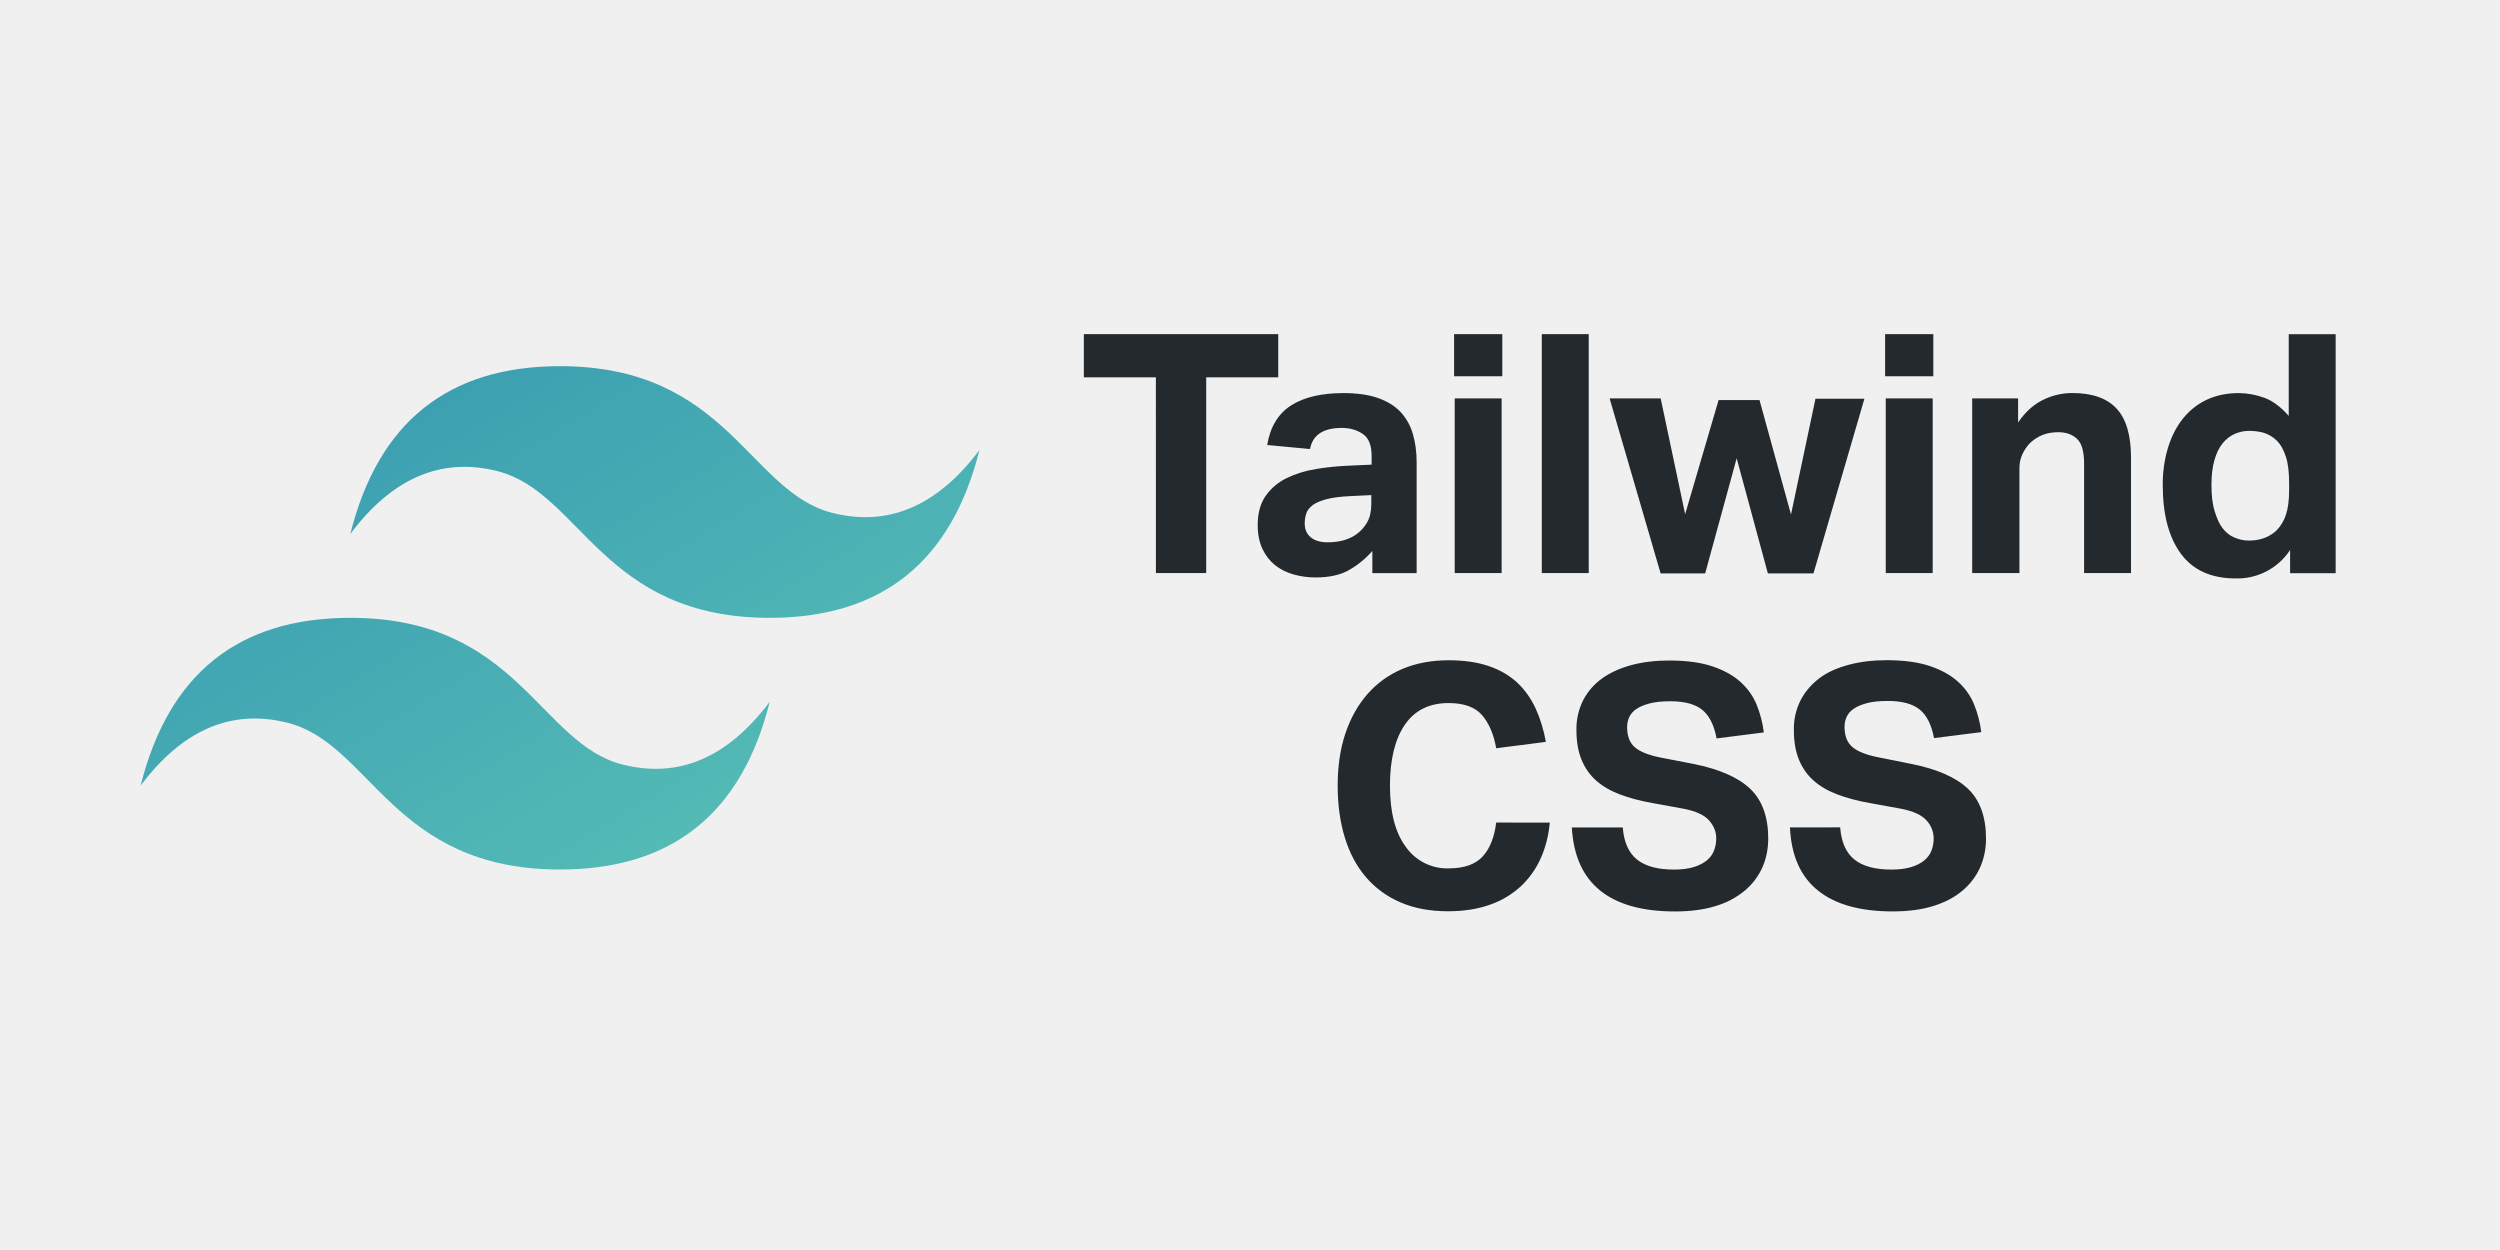
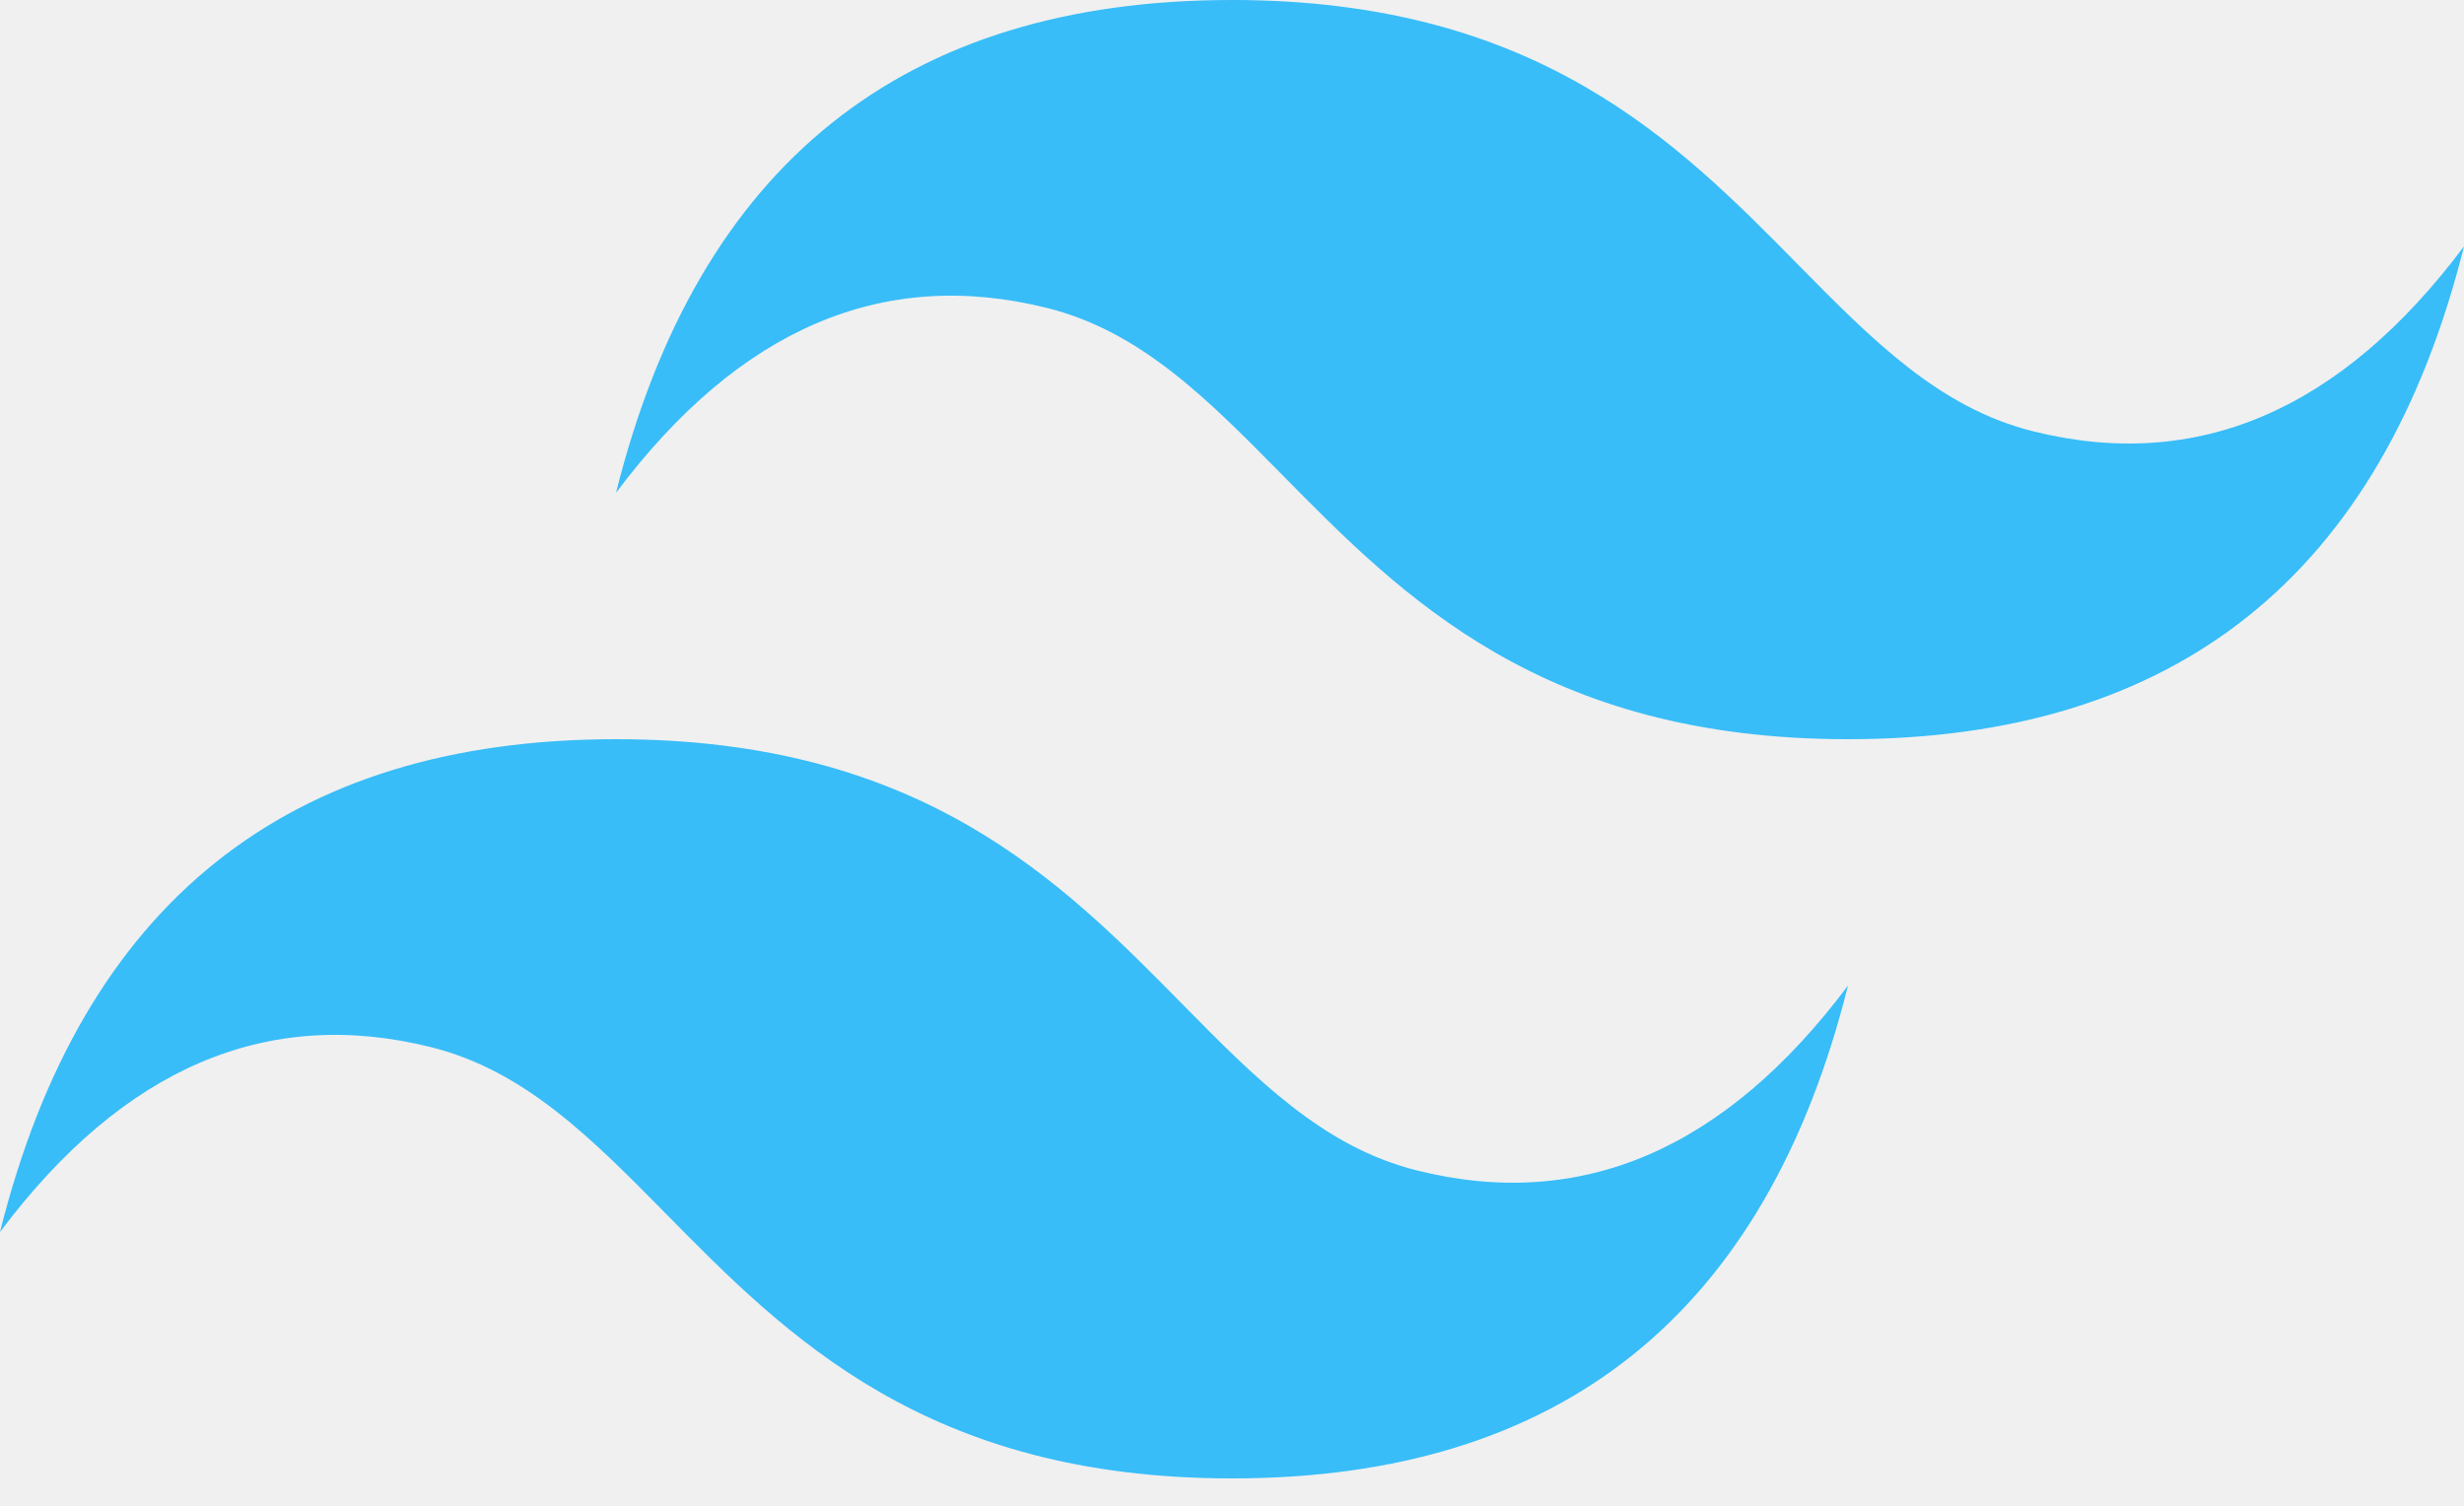
- <svg xmlns="http://www.w3.org/2000/svg" width="120" height="60" version="1.1" id="svg3">
-   <defs id="defs2">
-     <linearGradient x1="7.294" y1=".881" y2="59.119" id="A" x2="42.237" gradientUnits="userSpaceOnUse" gradientTransform="matrix(1.152232,0,0,1.152232,-1.654821,-4.911464)">
-       <stop stop-color="#2383ae" offset="0%" id="stop1" />
-       <stop stop-color="#6dd7b9" offset="100%" id="stop2" />
-     </linearGradient>
+ <svg xmlns="http://www.w3.org/2000/svg" fill="none" viewBox="0 0 54 33">
+   <g clip-path="url(#prefix__clip0)">
+     <path fill="#38bdf8" fill-rule="evenodd" d="M27 0c-7.2 0-11.7 3.6-13.5 10.8 2.7-3.6 5.85-4.95 9.45-4.05 2.054.513 3.522 2.004 5.147 3.653C30.744 13.09 33.808 16.2 40.5 16.2c7.2 0 11.7-3.6 13.5-10.8-2.7 3.6-5.85 4.95-9.45 4.05-2.054-.513-3.522-2.004-5.147-3.653C36.756 3.11 33.692 0 27 0zM13.5 16.2C6.3 16.2 1.8 19.8 0 27c2.7-3.6 5.85-4.95 9.45-4.05 2.054.514 3.522 2.004 5.147 3.653C17.244 29.29 20.308 32.4 27 32.4c7.2 0 11.7-3.6 13.5-10.8-2.7 3.6-5.85 4.95-9.45 4.05-2.054-.513-3.522-2.004-5.147-3.653C23.256 19.31 20.192 16.2 13.5 16.2z" clip-rule="evenodd" />
+   </g>
+   <defs>
+     <clipPath id="prefix__clip0">
+       <path fill="#fff" d="M0 0h54v32.4H0z" />
+     </clipPath>
  </defs>
-   <path d="m 16.815,25.63 c 1.341,-5.369 4.698,-8.054 10.066,-8.054 8.054,0 9.059,6.038 13.085,7.046 2.685,0.672 5.033,-0.334 7.046,-3.019 -1.341,5.368 -4.698,8.053 -10.065,8.053 -8.054,0 -9.059,-6.038 -13.085,-7.046 -2.685,-0.672 -5.033,0.334 -7.046,3.019 z M 6.75,37.71 c 1.344,-5.369 4.696,-8.054 10.066,-8.054 8.054,0 9.059,6.038 13.085,7.046 2.685,0.672 5.033,-0.334 7.046,-3.019 -1.341,5.369 -4.698,8.054 -10.066,8.054 -8.054,0 -9.059,-6.038 -13.085,-7.046 -2.685,-0.672 -5.033,0.334 -7.046,3.019 z" fill="url(#A)" id="path2" style="fill:url(#A);fill-rule:evenodd;stroke-width:1.152" />
-   <path d="M 55.482,18.111 H 52.024 V 16.039 h 9.331 v 2.072 h -3.457 v 9.397 h -2.415 z m 10.39,8.337 c -0.32,0.365 -0.698,0.674 -1.119,0.915 -0.411,0.236 -0.945,0.354 -1.6,0.354 -0.361,0.002 -0.721,-0.047 -1.069,-0.145 -0.339,-0.097 -0.635,-0.247 -0.886,-0.449 -0.251,-0.203 -0.454,-0.461 -0.602,-0.779 -0.148,-0.318 -0.227,-0.693 -0.227,-1.134 0,-0.578 0.129,-1.05 0.387,-1.414 0.259,-0.366 0.608,-0.659 1.013,-0.851 0.417,-0.204 0.886,-0.348 1.406,-0.434 0.525,-0.086 1.055,-0.14 1.586,-0.16 l 1.077,-0.048 v -0.417 c 0,-0.514 -0.141,-0.868 -0.426,-1.059 -0.286,-0.191 -0.62,-0.287 -1.004,-0.287 -0.892,0 -1.4,0.337 -1.527,1.013 l -2.057,-0.192 c 0.148,-0.877 0.535,-1.512 1.157,-1.906 0.622,-0.393 1.459,-0.587 2.51,-0.587 0.643,0 1.19,0.076 1.641,0.233 0.451,0.157 0.814,0.378 1.086,0.665 0.279,0.299 0.483,0.66 0.596,1.053 0.124,0.411 0.185,0.877 0.185,1.391 v 5.301 h -2.126 v -1.059 z m -0.048,-2.683 -0.998,0.048 c -0.472,0.02 -0.853,0.07 -1.142,0.145 -0.289,0.076 -0.514,0.169 -0.665,0.281 -0.151,0.112 -0.262,0.242 -0.313,0.393 -0.051,0.151 -0.08,0.318 -0.08,0.499 0,0.278 0.097,0.499 0.287,0.658 0.191,0.159 0.461,0.242 0.802,0.242 0.581,0 1.053,-0.133 1.416,-0.402 0.204,-0.151 0.372,-0.342 0.499,-0.57 0.127,-0.228 0.192,-0.517 0.192,-0.859 v -0.434 z m 4.002,-4.643 h 2.253 v 8.384 h -2.253 z m -0.03,-3.085 h 2.314 v 2.023 h -2.314 z m 4.21,0 h 2.253 v 11.469 h -2.253 z m 3.262,3.085 h 2.444 l 1.175,5.558 1.606,-5.478 h 1.963 l 1.512,5.494 1.175,-5.558 h 2.349 l -2.445,8.384 H 84.857 L 83.36,21.998 81.848,27.523 H 79.71 L 77.266,19.139 Z m 13.248,0 h 2.253 v 8.384 h -2.253 z m -0.03,-3.085 h 2.314 v 2.023 h -2.314 z m 4.195,3.085 h 2.188 v 1.157 c 0.333,-0.491 0.726,-0.851 1.18,-1.077 0.454,-0.225 0.93,-0.337 1.422,-0.337 0.956,0 1.664,0.25 2.125,0.747 0.461,0.498 0.693,1.282 0.693,2.353 v 5.541 h -2.252 v -5.234 c 0,-0.605 -0.112,-0.991 -0.339,-1.205 -0.227,-0.215 -0.525,-0.321 -0.9,-0.321 -0.287,0 -0.538,0.045 -0.749,0.129 -0.21,0.083 -0.405,0.209 -0.587,0.369 -0.151,0.151 -0.277,0.33 -0.378,0.538 -0.101,0.213 -0.153,0.446 -0.151,0.682 v 5.044 h -2.268 v -8.384 z m 15.244,7.277 c -0.574,0.875 -1.559,1.392 -2.606,1.366 -1.18,0 -2.057,-0.396 -2.639,-1.189 -0.582,-0.792 -0.868,-1.89 -0.868,-3.292 -0.007,-0.606 0.078,-1.21 0.251,-1.791 0.166,-0.541 0.404,-1.007 0.715,-1.397 0.306,-0.386 0.697,-0.697 1.142,-0.907 0.454,-0.212 0.96,-0.321 1.527,-0.321 0.417,0 0.832,0.076 1.245,0.227 0.413,0.151 0.802,0.454 1.167,0.868 v -3.92 h 2.253 v 11.469 h -2.187 v -1.109 z m -0.048,-3.18 c 0,-0.535 -0.045,-0.963 -0.151,-1.285 -0.106,-0.322 -0.239,-0.582 -0.442,-0.786 -0.194,-0.192 -0.405,-0.302 -0.635,-0.378 -0.223,-0.058 -0.452,-0.088 -0.682,-0.088 -0.241,-0.001 -0.48,0.048 -0.7,0.145 -0.221,0.097 -0.411,0.247 -0.579,0.449 -0.168,0.203 -0.298,0.472 -0.393,0.802 -0.095,0.33 -0.145,0.726 -0.145,1.189 0,0.502 0.045,0.923 0.151,1.261 0.106,0.339 0.216,0.611 0.378,0.82 0.162,0.209 0.348,0.358 0.563,0.449 0.215,0.091 0.446,0.151 0.693,0.151 0.535,0 0.975,-0.156 1.319,-0.466 0.217,-0.219 0.379,-0.486 0.473,-0.779 0.1,-0.305 0.151,-0.699 0.151,-1.18 v -0.287 z" fill="#24292e" id="path3" style="fill-rule:evenodd;stroke-width:1.512" />
-   <path d="m 74.389,39.486 c -0.054,0.611 -0.197,1.175 -0.426,1.694 -0.223,0.508 -0.546,0.967 -0.948,1.349 -0.427,0.396 -0.931,0.699 -1.481,0.891 -0.584,0.212 -1.261,0.321 -2.034,0.321 -0.868,0 -1.633,-0.145 -2.293,-0.434 -0.639,-0.274 -1.205,-0.691 -1.656,-1.22 -0.446,-0.525 -0.78,-1.16 -1.006,-1.906 -0.225,-0.746 -0.337,-1.567 -0.337,-2.465 0,-0.932 0.121,-1.766 0.369,-2.506 0.248,-0.74 0.602,-1.37 1.062,-1.895 0.46,-0.525 1.019,-0.927 1.673,-1.205 0.653,-0.278 1.396,-0.417 2.223,-0.417 0.729,0 1.366,0.091 1.906,0.272 0.54,0.181 0.998,0.445 1.369,0.786 0.371,0.342 0.665,0.756 0.892,1.237 0.236,0.517 0.403,1.062 0.498,1.623 l -2.382,0.305 c -0.118,-0.674 -0.348,-1.205 -0.681,-1.591 -0.333,-0.386 -0.874,-0.578 -1.603,-0.578 -0.923,0 -1.623,0.345 -2.098,1.036 -0.475,0.691 -0.718,1.667 -0.718,2.931 0,1.275 0.257,2.268 0.765,2.94 0.467,0.666 1.238,1.052 2.051,1.028 0.741,0 1.285,-0.191 1.633,-0.57 0.348,-0.38 0.564,-0.923 0.65,-1.63 z m 3.504,0.227 c 0.053,0.706 0.281,1.22 0.681,1.543 0.399,0.322 0.994,0.484 1.777,0.484 0.375,0 0.693,-0.041 0.95,-0.121 0.257,-0.08 0.466,-0.188 0.628,-0.321 0.154,-0.125 0.273,-0.288 0.345,-0.473 0.071,-0.19 0.107,-0.391 0.104,-0.594 0,-0.302 -0.11,-0.582 -0.336,-0.844 -0.225,-0.262 -0.638,-0.454 -1.24,-0.57 L 79.304,38.544 c -0.605,-0.106 -1.11,-0.247 -1.561,-0.417 -0.451,-0.171 -0.829,-0.393 -1.134,-0.665 -0.305,-0.272 -0.538,-0.608 -0.699,-1.004 -0.16,-0.396 -0.242,-0.868 -0.242,-1.414 -0.01,-0.502 0.103,-0.998 0.33,-1.446 0.219,-0.415 0.533,-0.773 0.916,-1.043 0.393,-0.278 0.862,-0.49 1.406,-0.635 0.544,-0.145 1.149,-0.216 1.803,-0.216 0.836,0 1.533,0.097 2.092,0.287 0.558,0.191 1.009,0.446 1.352,0.764 0.343,0.318 0.597,0.681 0.764,1.101 0.166,0.42 0.277,0.851 0.333,1.301 l -2.268,0.287 c -0.118,-0.632 -0.345,-1.089 -0.681,-1.366 -0.336,-0.277 -0.85,-0.417 -1.537,-0.417 -0.408,0 -0.741,0.035 -1.006,0.106 -0.265,0.071 -0.475,0.16 -0.635,0.272 -0.148,0.097 -0.265,0.233 -0.339,0.393 -0.064,0.151 -0.097,0.305 -0.097,0.466 0,0.428 0.121,0.75 0.363,0.963 0.242,0.213 0.65,0.381 1.23,0.499 l 1.576,0.305 c 1.245,0.247 2.157,0.646 2.737,1.195 0.581,0.549 0.868,1.361 0.868,2.385 0,0.502 -0.094,0.968 -0.281,1.391 -0.192,0.428 -0.479,0.807 -0.838,1.109 -0.409,0.338 -0.881,0.589 -1.39,0.74 -0.557,0.177 -1.21,0.265 -1.963,0.265 -1.567,0 -2.764,-0.333 -3.595,-1.004 -0.83,-0.671 -1.279,-1.664 -1.361,-3.028 h 2.429 z m 10.435,0 c 0.053,0.706 0.281,1.22 0.681,1.543 0.399,0.322 0.998,0.484 1.777,0.484 0.378,0 0.693,-0.041 0.953,-0.121 0.26,-0.08 0.466,-0.188 0.628,-0.321 0.154,-0.125 0.273,-0.288 0.345,-0.473 0.071,-0.19 0.107,-0.391 0.104,-0.594 -0.004,-0.313 -0.125,-0.614 -0.337,-0.844 -0.227,-0.262 -0.638,-0.454 -1.24,-0.57 l -1.497,-0.272 c -0.605,-0.106 -1.11,-0.247 -1.561,-0.417 -0.451,-0.171 -0.829,-0.393 -1.134,-0.665 -0.305,-0.272 -0.538,-0.608 -0.7,-1.004 -0.162,-0.396 -0.242,-0.868 -0.242,-1.414 -0.011,-0.502 0.103,-0.998 0.33,-1.446 0.221,-0.417 0.526,-0.767 0.916,-1.059 0.39,-0.292 0.862,-0.49 1.406,-0.635 0.544,-0.145 1.149,-0.216 1.803,-0.216 0.836,0 1.533,0.097 2.092,0.287 0.558,0.191 1.007,0.446 1.352,0.764 0.345,0.318 0.599,0.681 0.764,1.101 0.165,0.42 0.277,0.851 0.333,1.301 l -2.268,0.287 c -0.118,-0.632 -0.345,-1.089 -0.681,-1.366 -0.336,-0.277 -0.85,-0.417 -1.537,-0.417 -0.408,0 -0.741,0.035 -1.006,0.106 -0.265,0.071 -0.475,0.16 -0.635,0.272 -0.148,0.097 -0.265,0.233 -0.339,0.393 -0.065,0.151 -0.097,0.305 -0.097,0.466 0,0.428 0.121,0.75 0.363,0.963 0.242,0.213 0.65,0.381 1.231,0.499 l 1.591,0.318 c 1.245,0.247 2.157,0.646 2.737,1.195 0.581,0.549 0.868,1.361 0.868,2.385 0.006,0.478 -0.091,0.952 -0.281,1.39 -0.192,0.428 -0.478,0.807 -0.838,1.109 -0.369,0.318 -0.832,0.563 -1.391,0.741 -0.56,0.178 -1.21,0.265 -1.961,0.265 -1.567,0 -2.764,-0.333 -3.596,-1.004 -0.832,-0.671 -1.279,-1.664 -1.343,-3.028 z" fill="#24292e" id="path3-7" style="fill-rule:evenodd;stroke-width:1.512" />
</svg>
